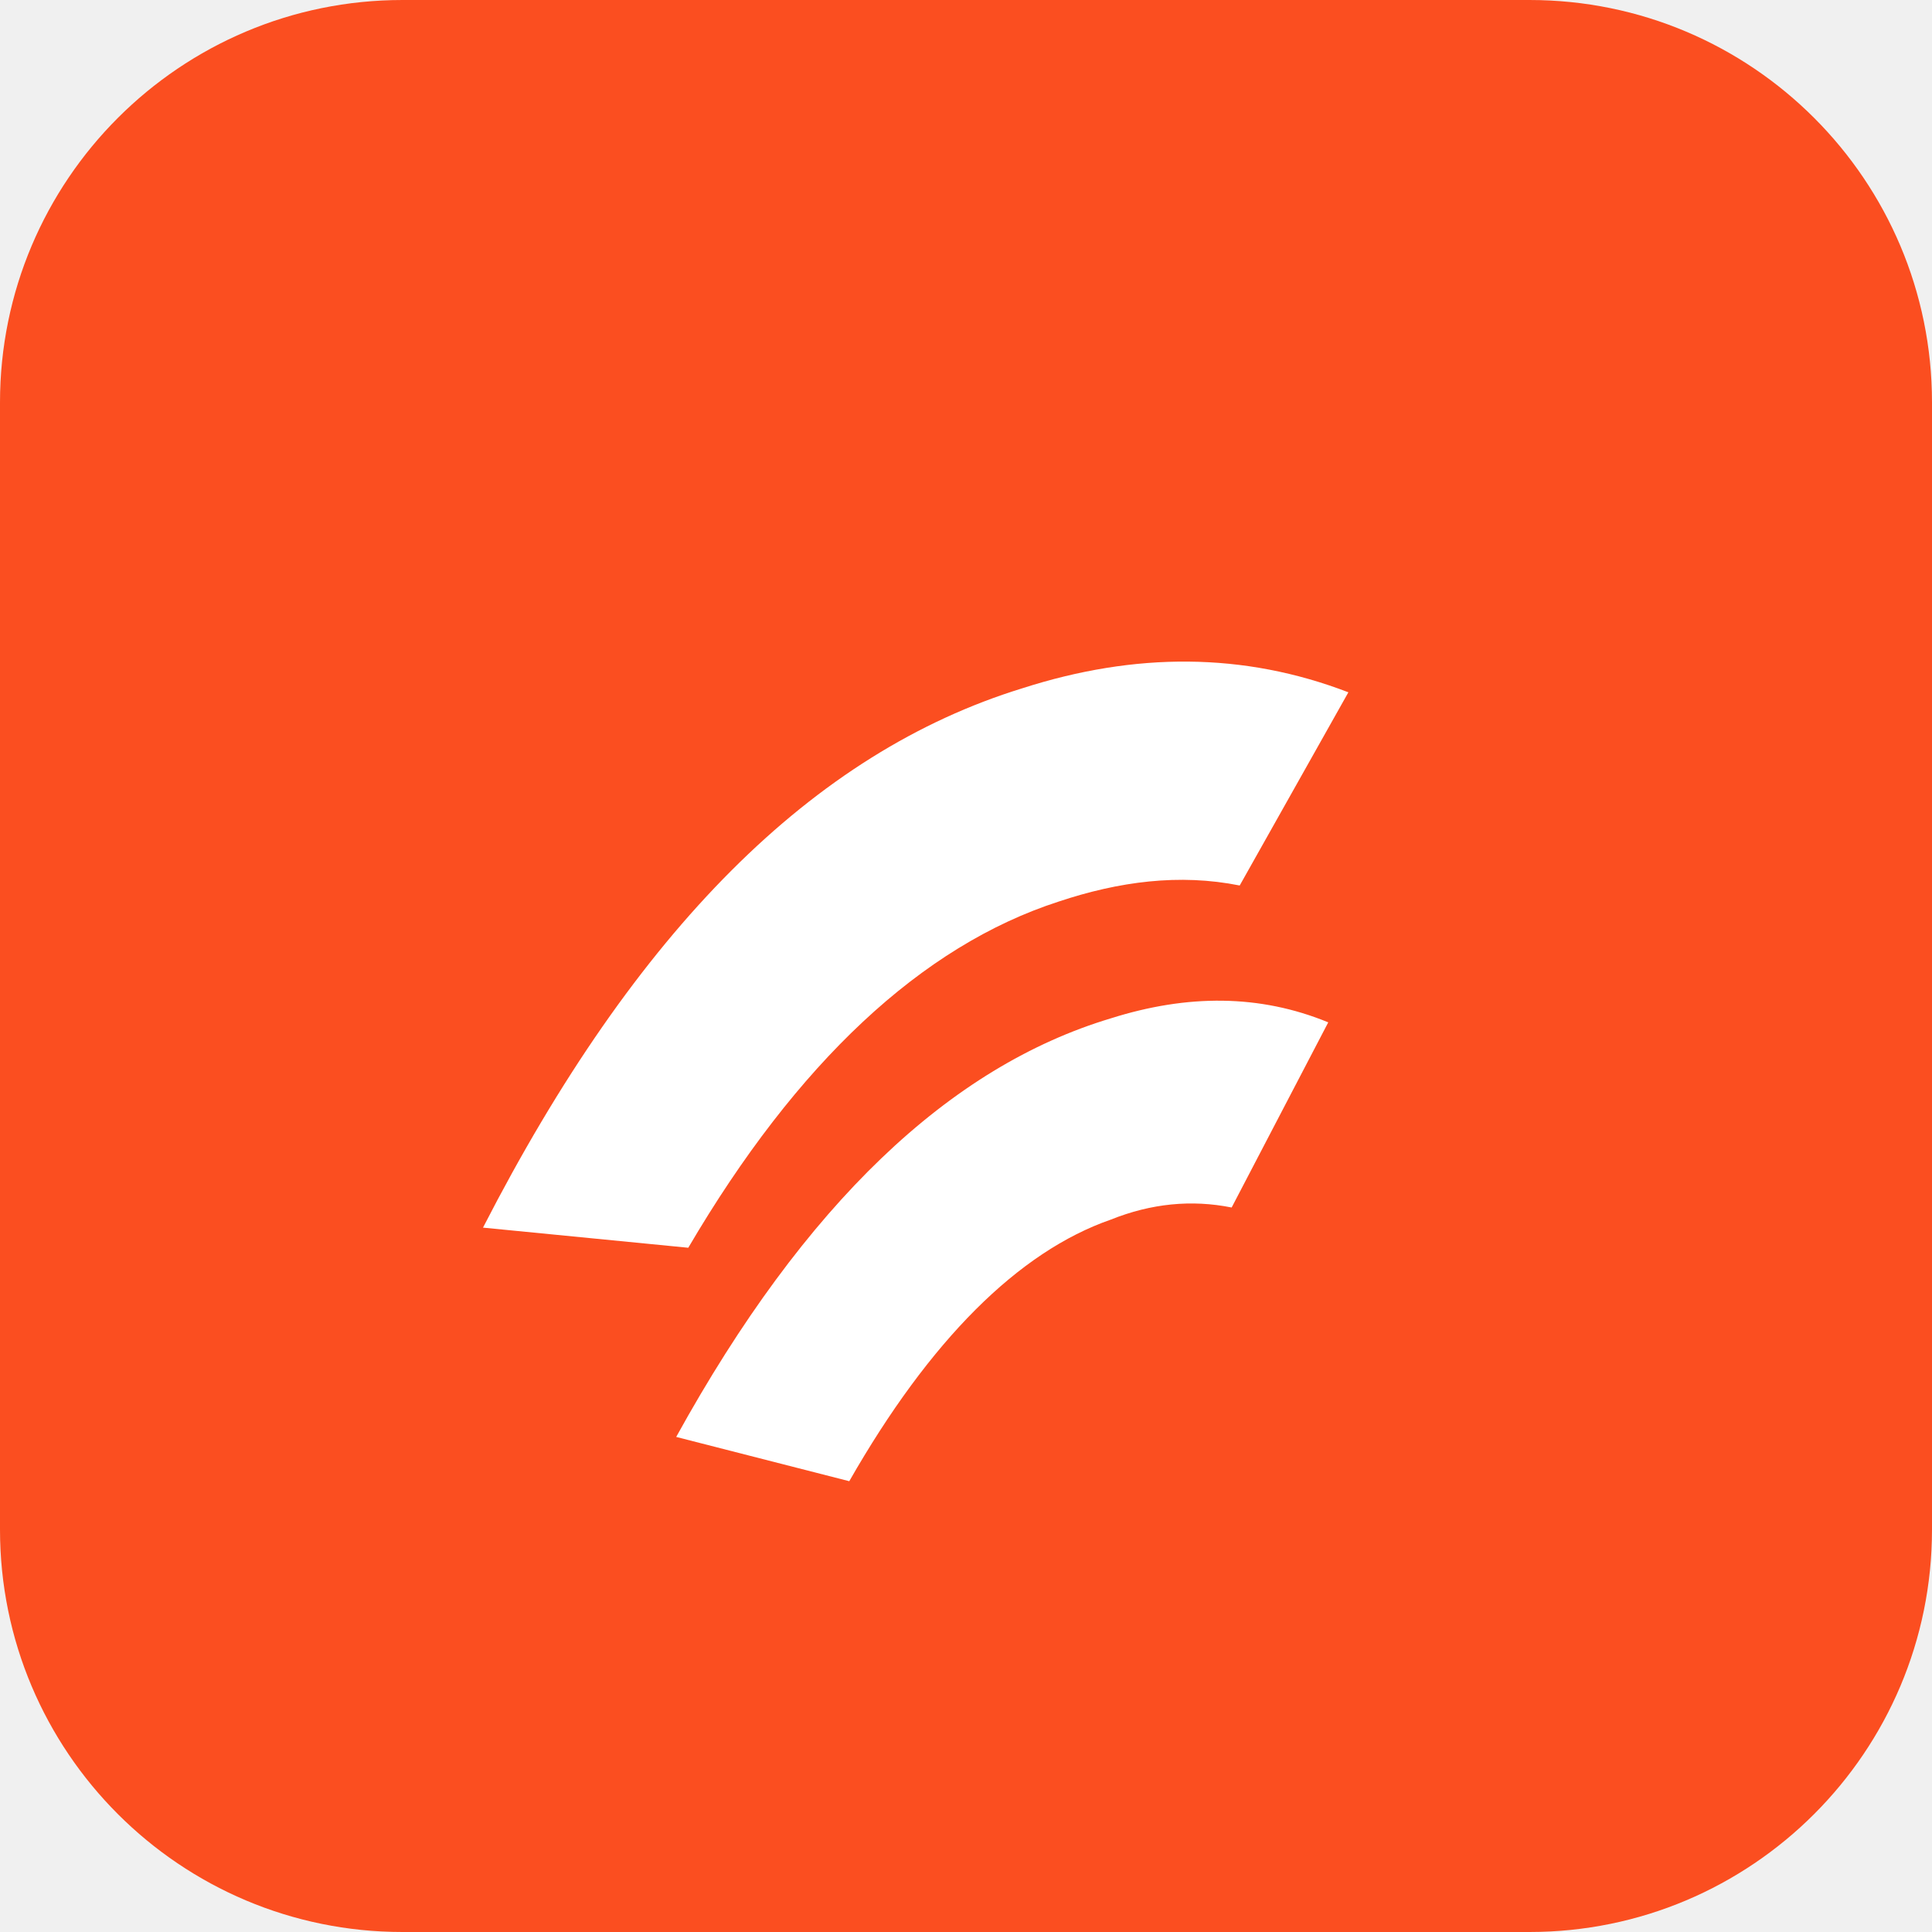
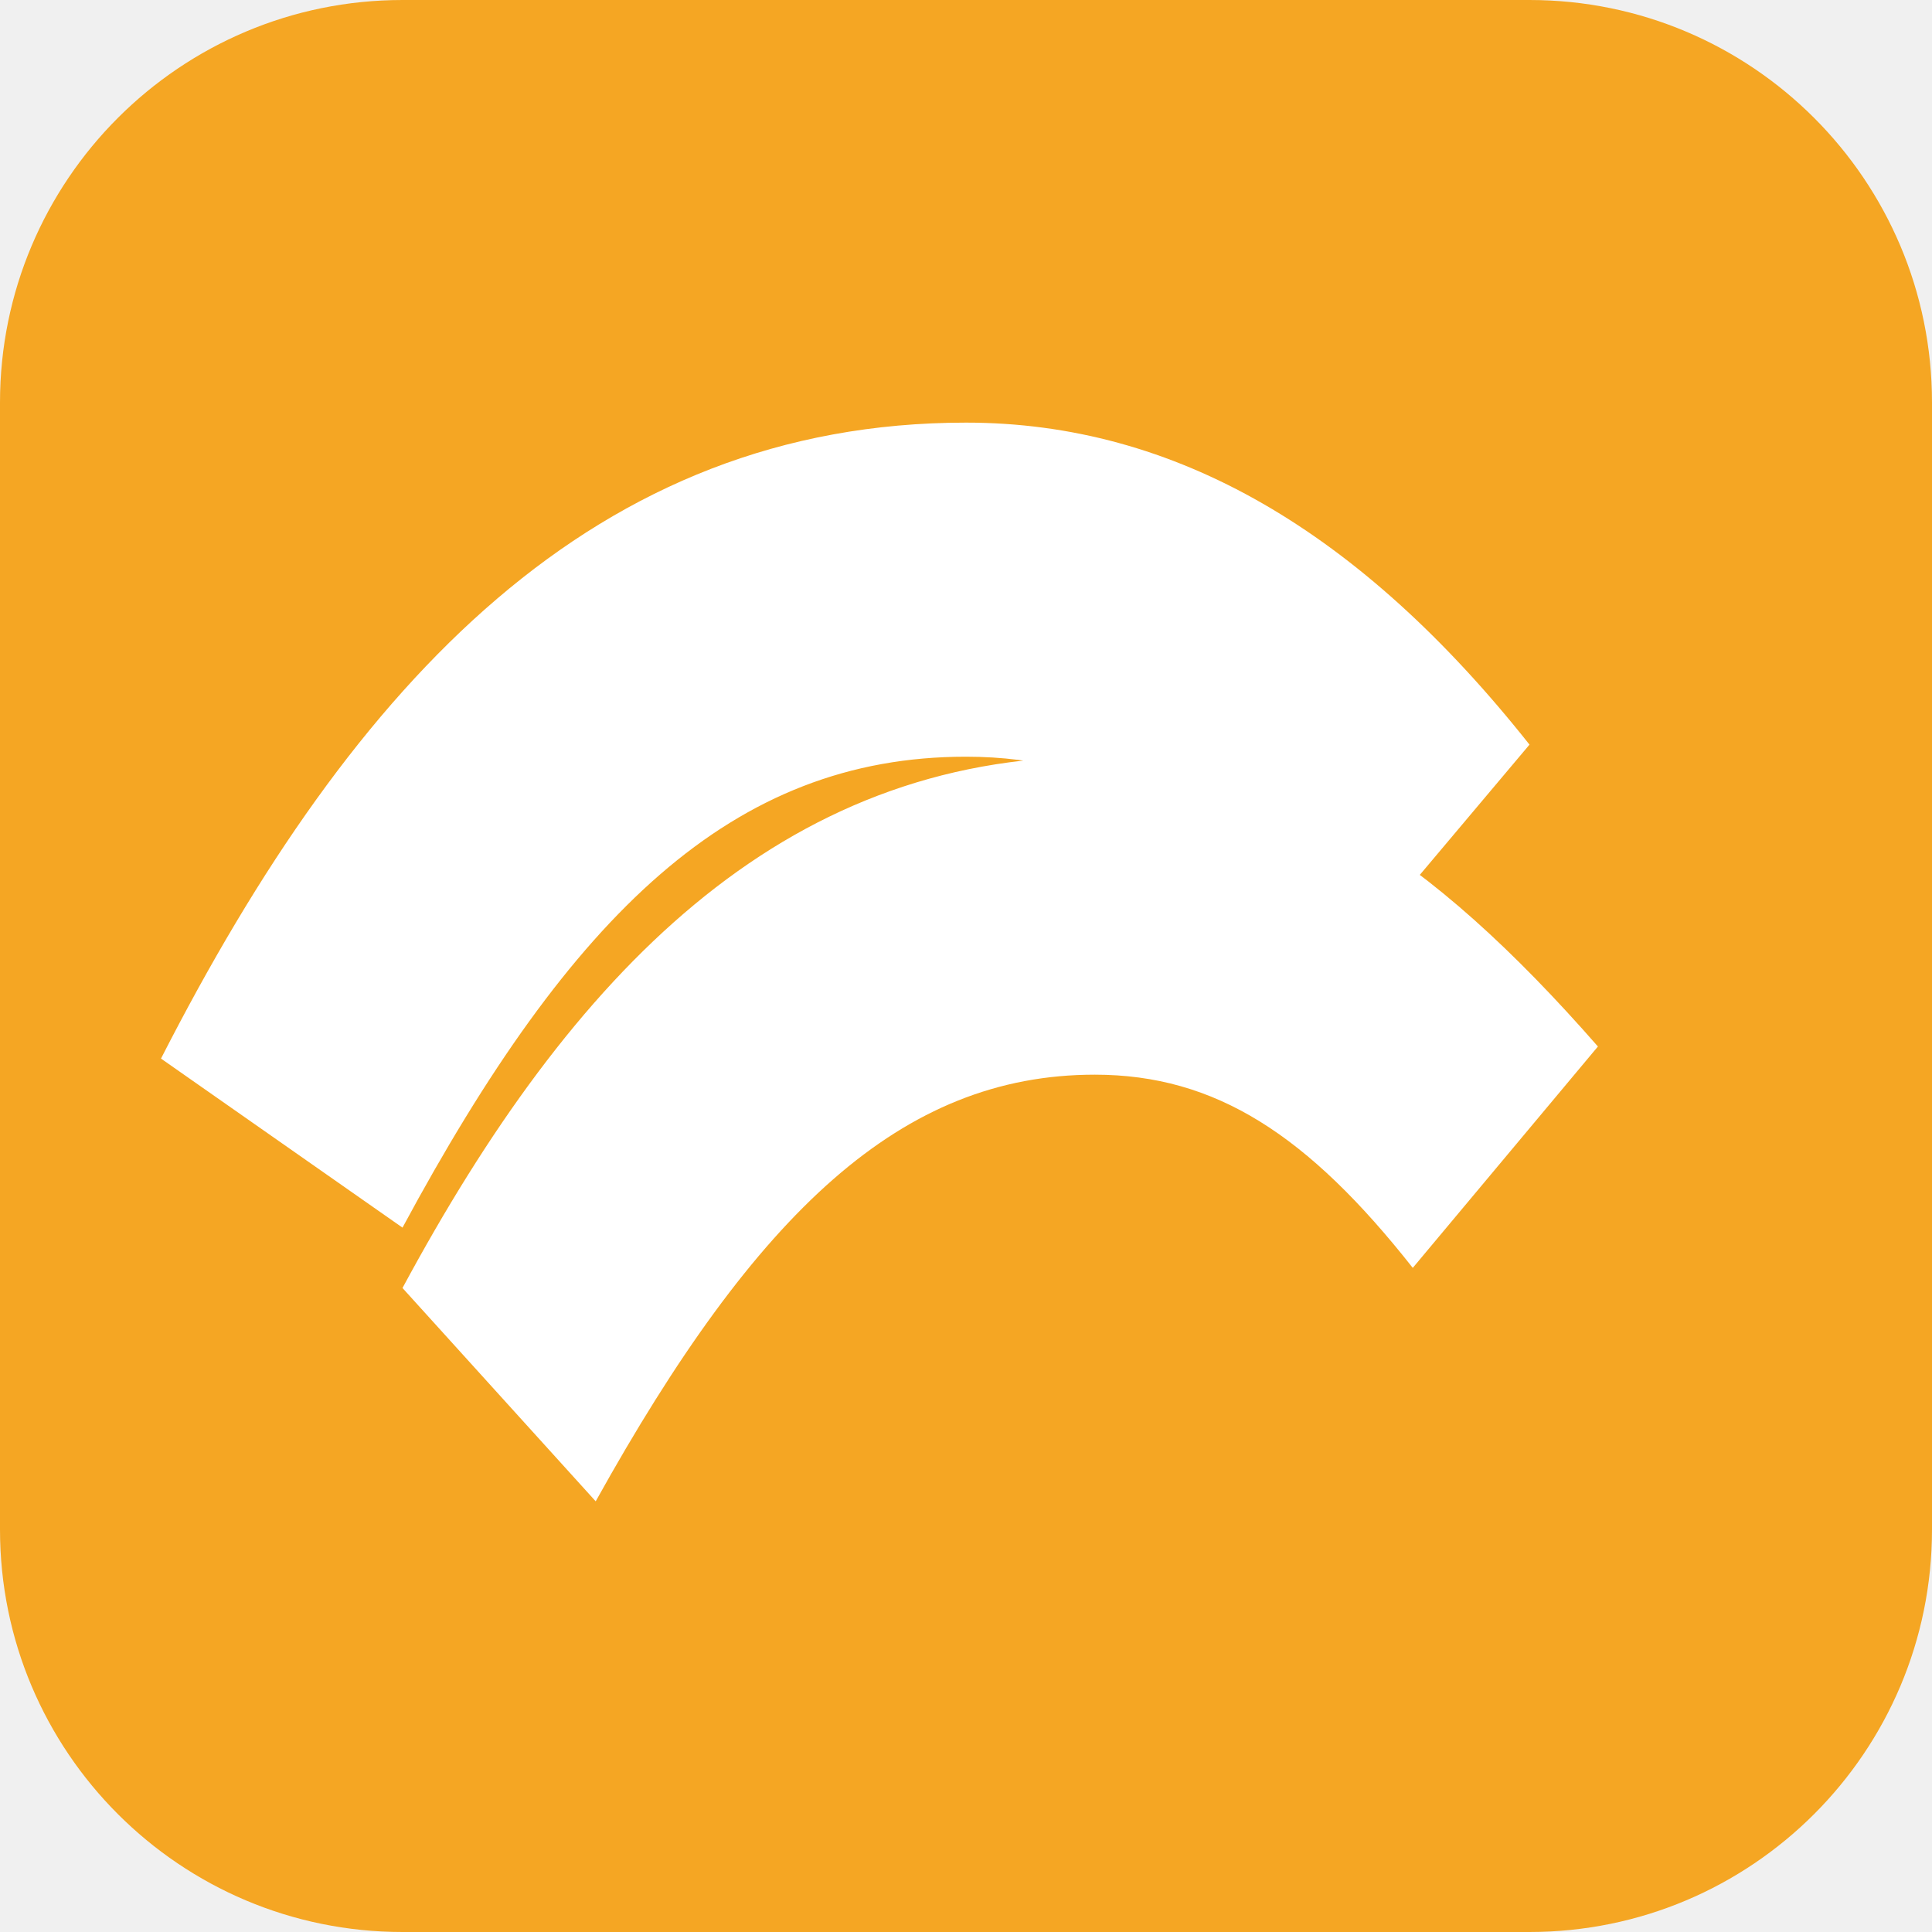
<svg xmlns="http://www.w3.org/2000/svg" viewBox="0 0 48 48" role="img" aria-label="Flutterwave">
-   <rect width="48" height="48" rx="10" fill="#FB4E20" />
-   <path fill="#fff" d="M12 30.5c3.8-7.4 8.2-11.8 13.4-13.4 2.8-.9 5.5-.9 8.1.1L30.8 22c-1.5-.3-3-.1-4.5.4-3.4 1.1-6.5 4-9.2 8.6L12 30.5zm4.8 5.2c3.2-5.8 6.8-9.2 10.8-10.4 1.9-.6 3.7-.6 5.4.1l-2.4 4.6c-1-.2-2-.1-3 .3-2.3.8-4.5 3-6.5 6.5l-4.3-1.1z" />
+   <rect width="48" height="48" rx="10" fill="#F5A623" />
+   <path fill="#FFFFFF" d="M10 30.5c4.2-7.8 8.2-11.7 14-11.7 3.6 0 6.2 1.7 9.2 5.4L38 18.5C33.8 13.2 29.2 10.5 24 10.5c-9.2 0-15.2 6.4-20 15.8L10 30.5zm4.8 6.8c4-7.2 7.6-10.6 12.4-10.6 3 0 5.3 1.5 7.9 4.8l4.6-5.5C35.5 21.2 31.8 18.8 27.2 18.8c-7.8 0-13 5.4-17.2 13.2l4.8 5.3z" />
</svg>
